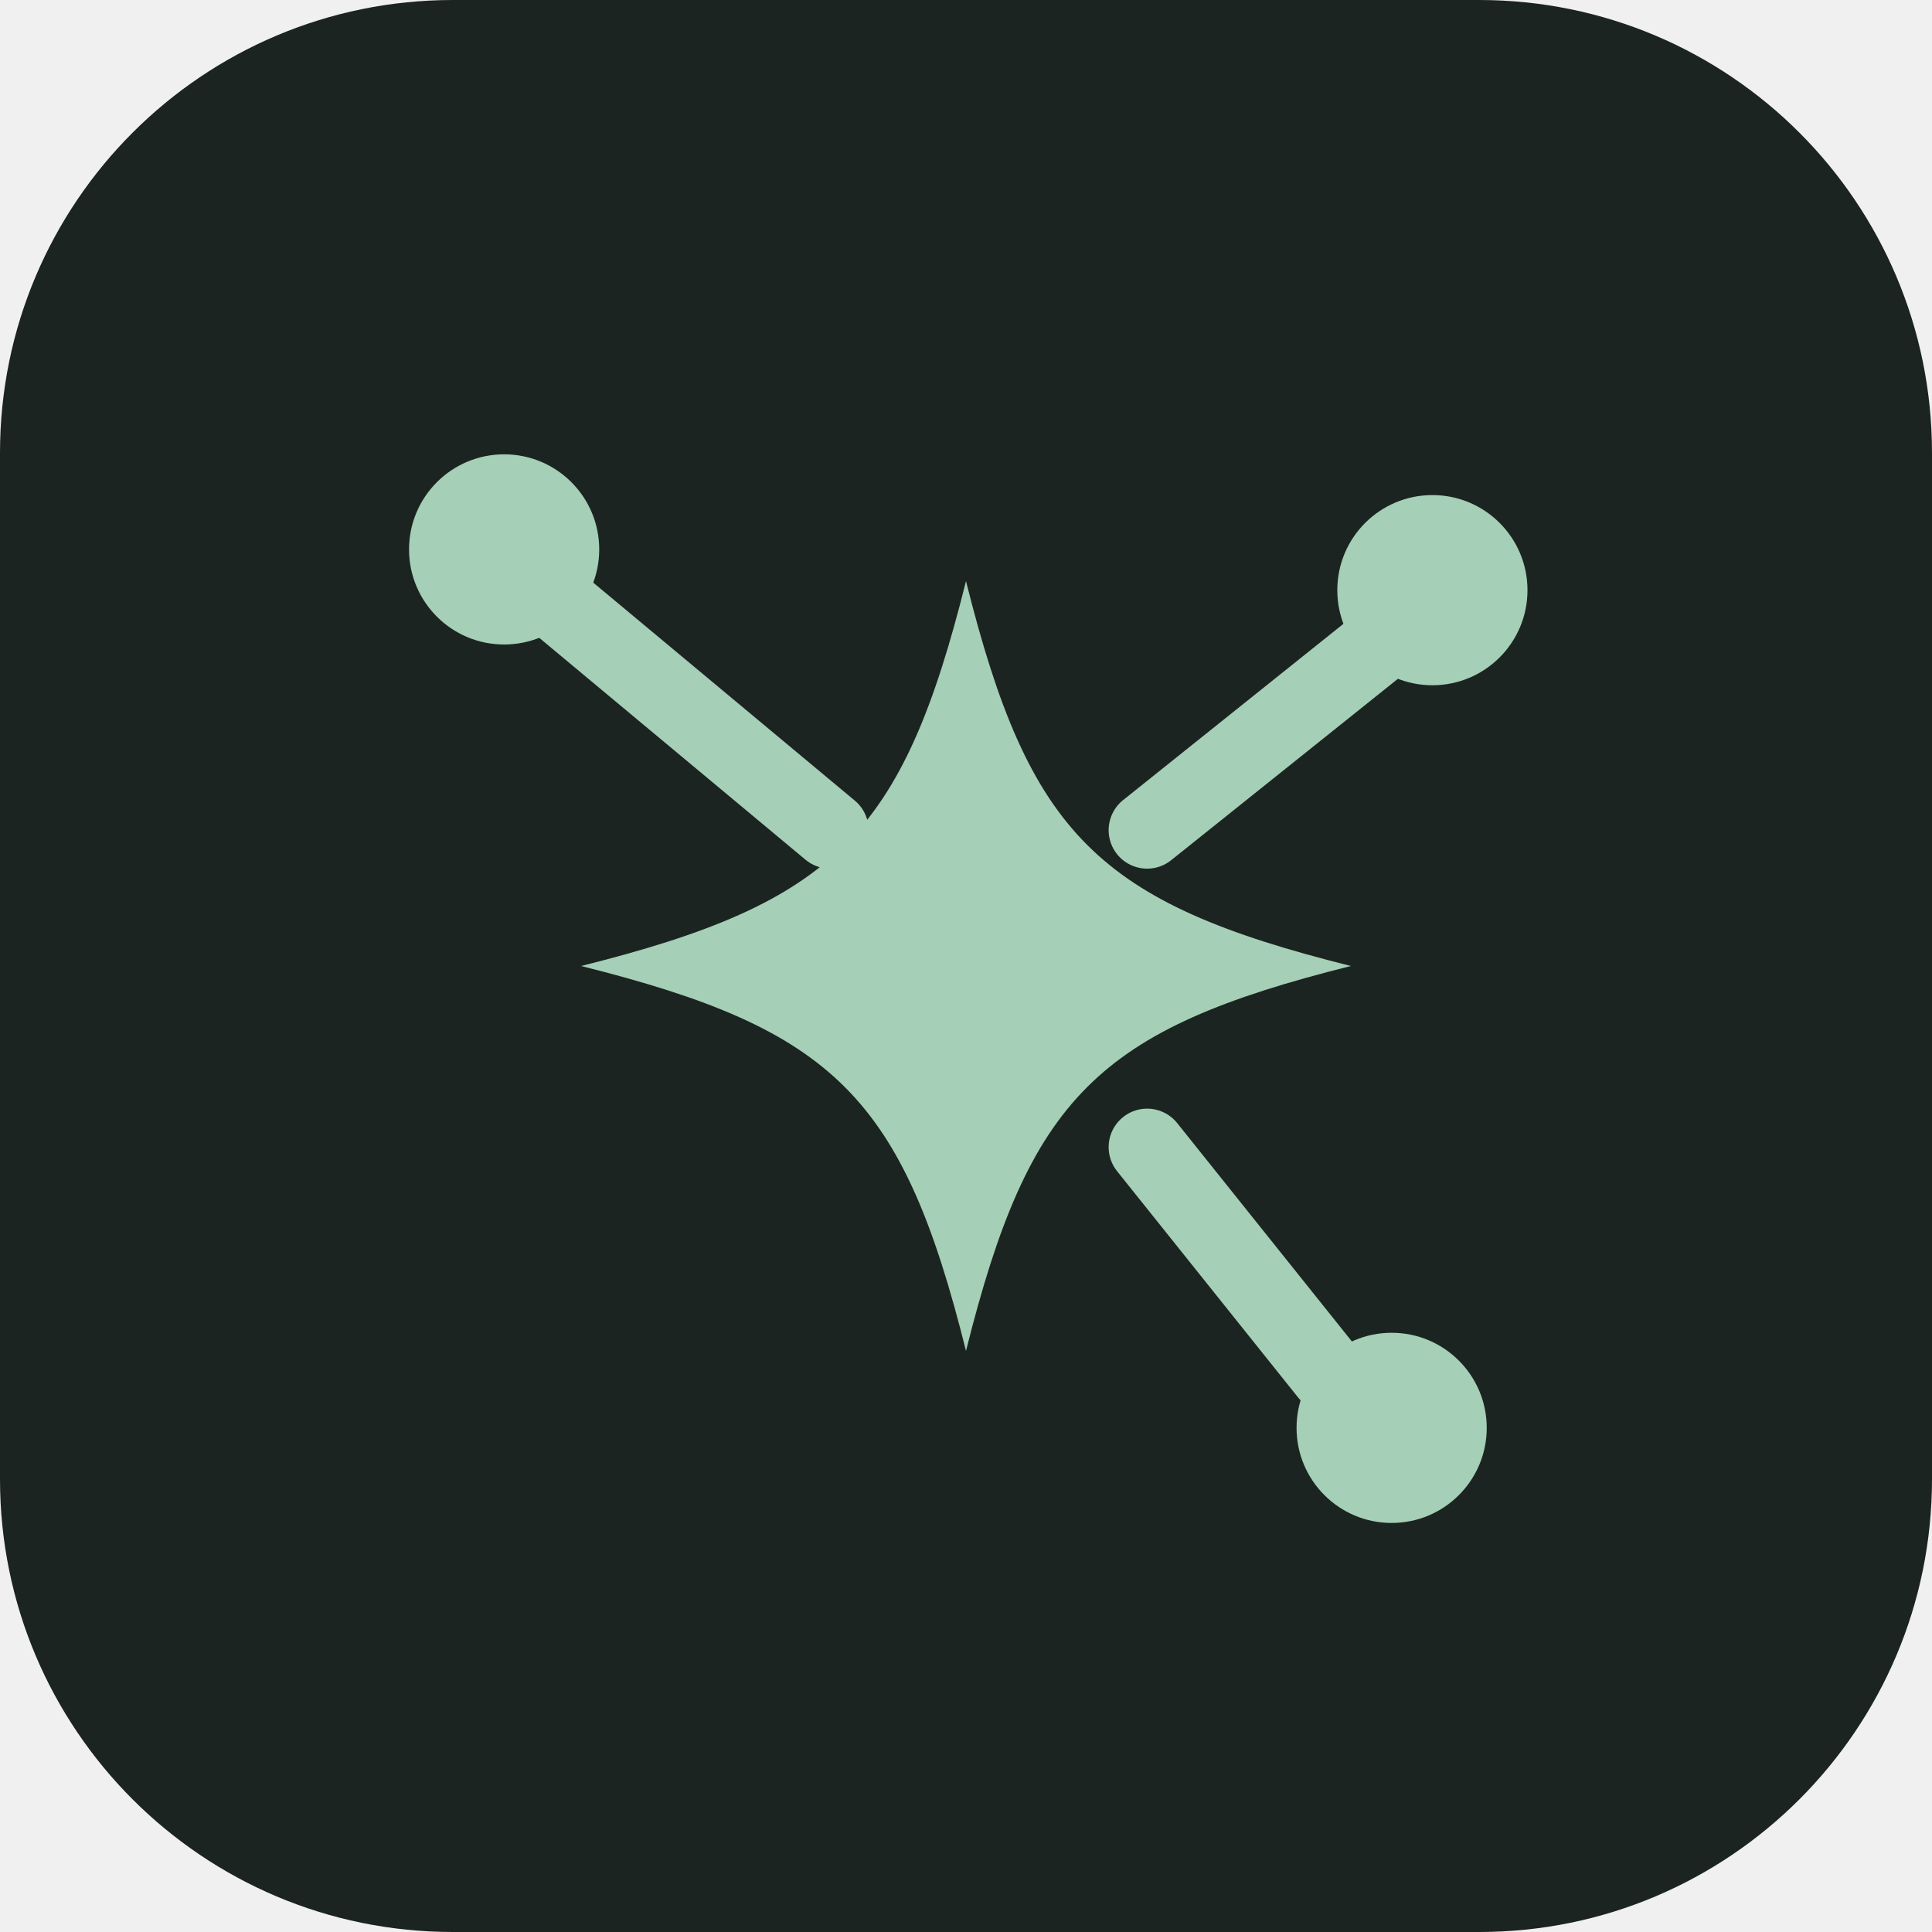
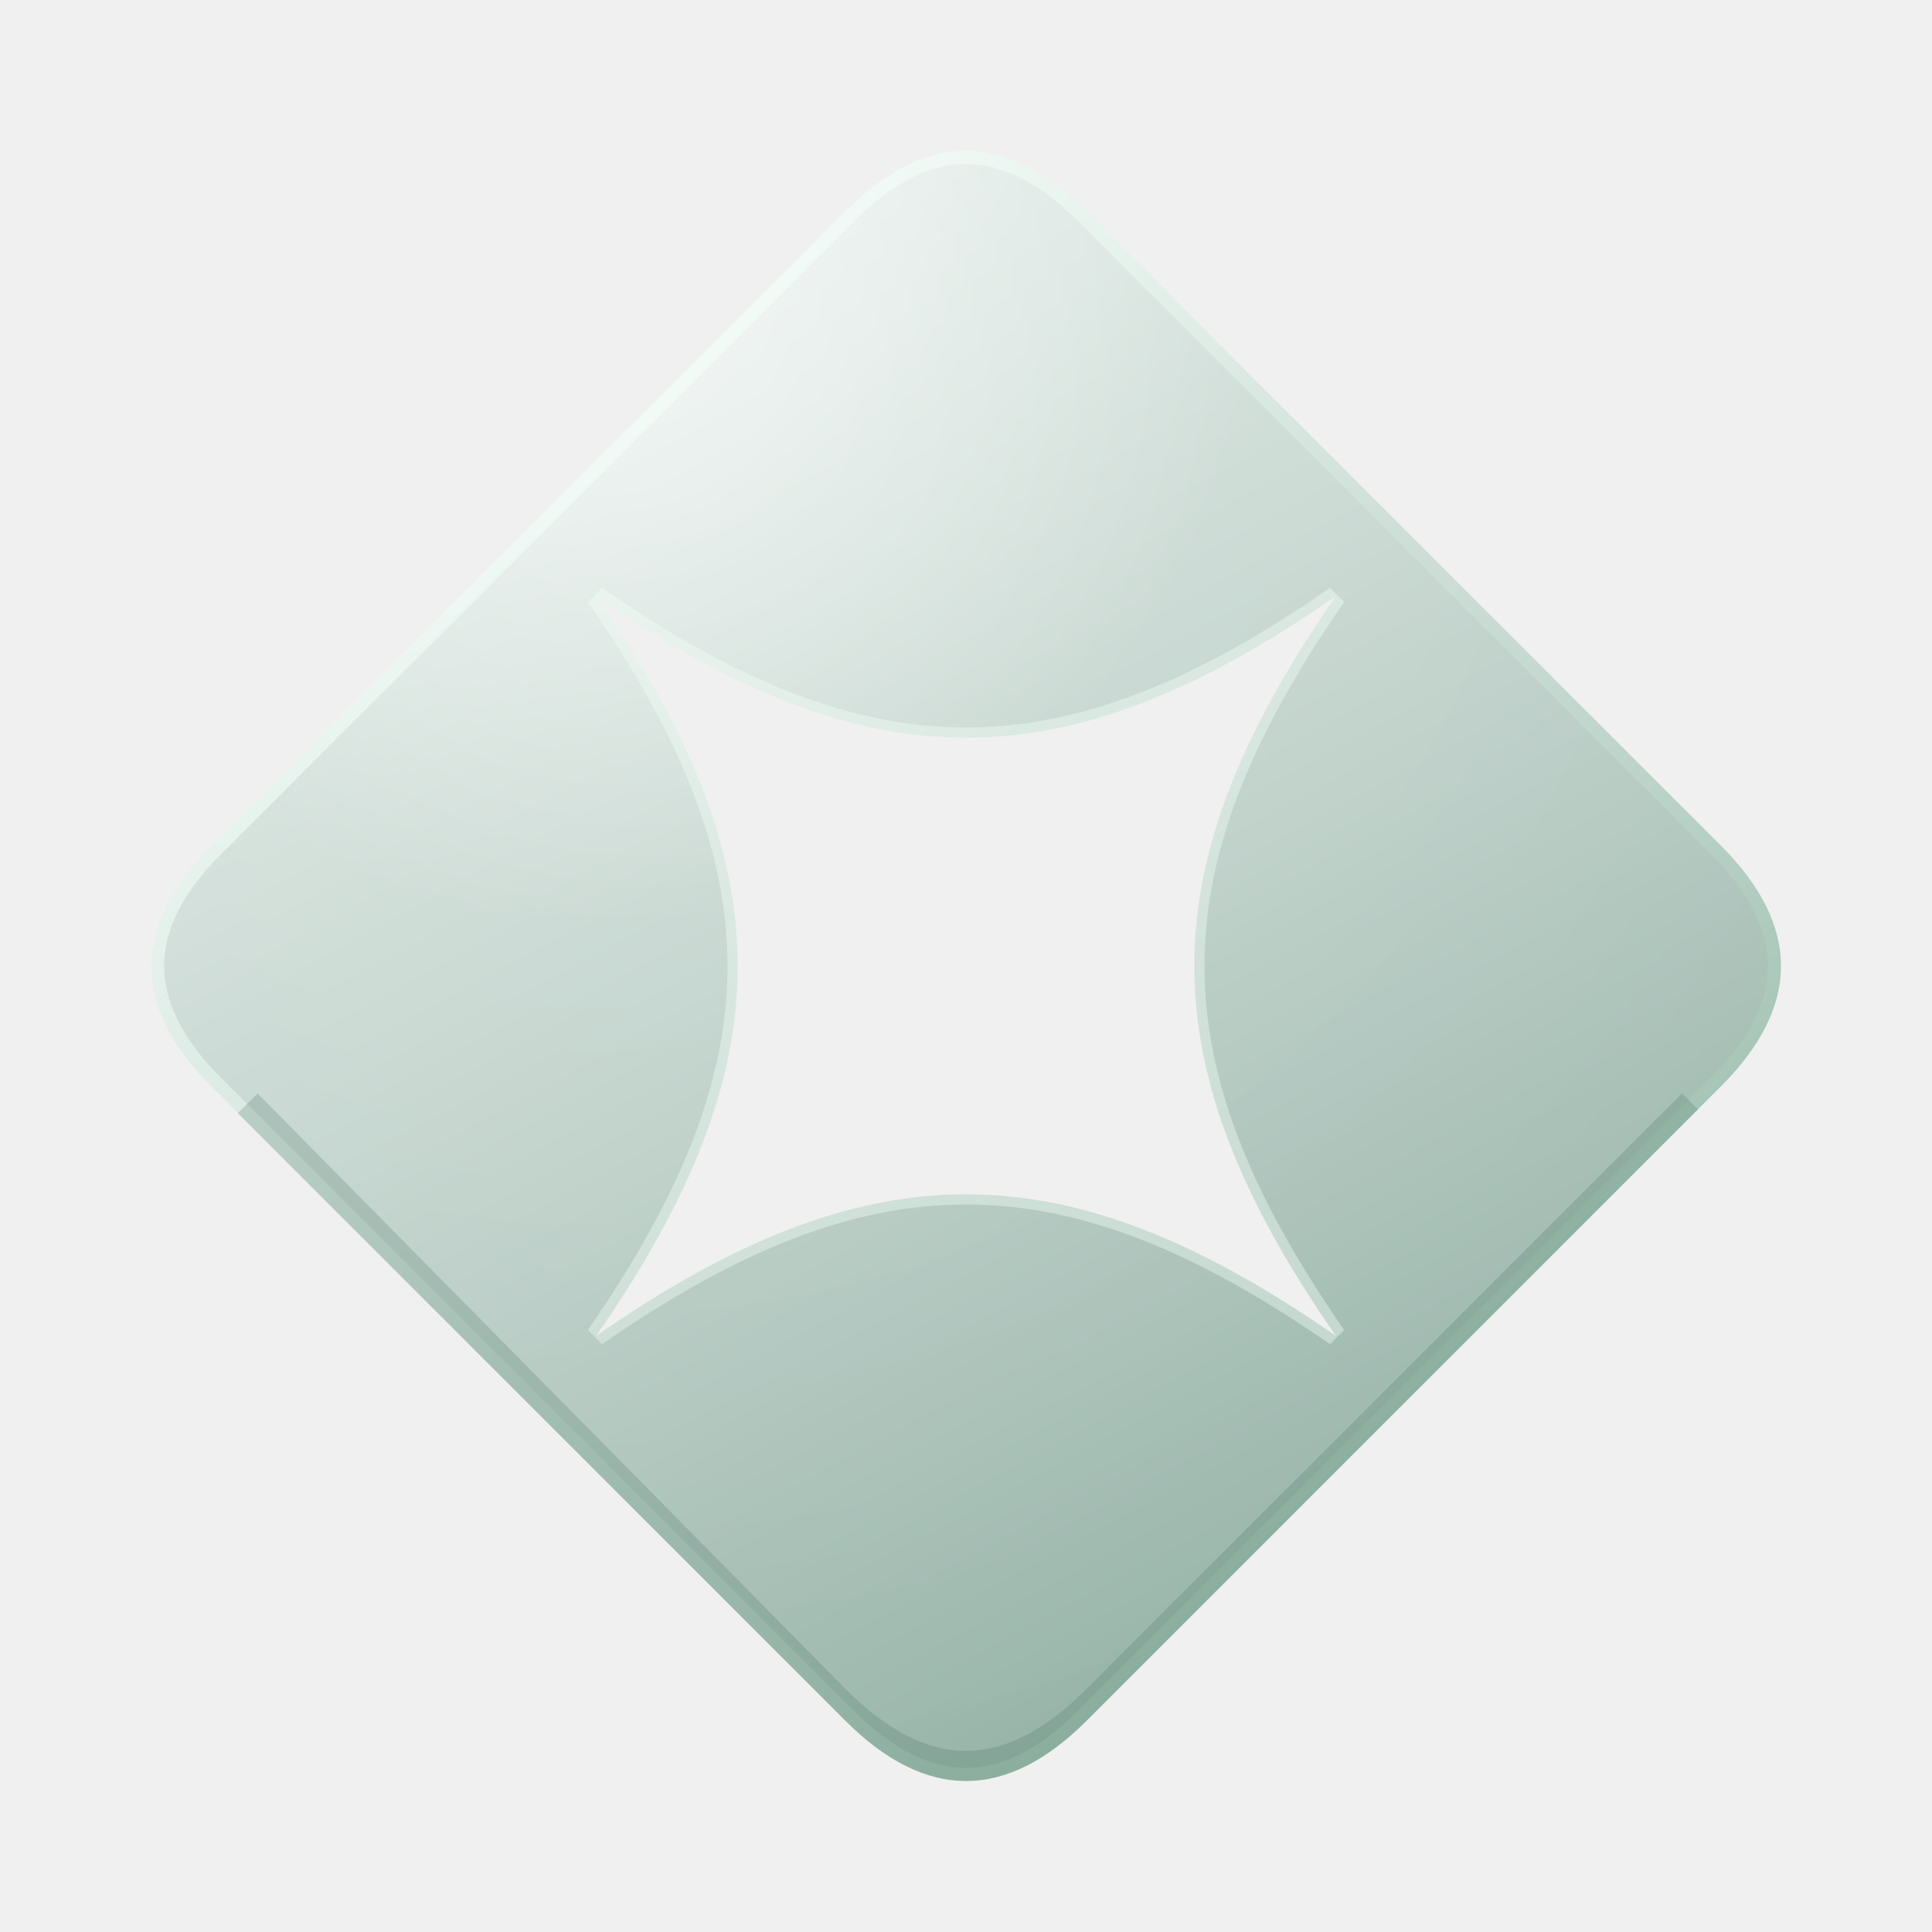
- <svg xmlns="http://www.w3.org/2000/svg" viewBox="0 0 64 64">
-   <rect width="64" height="64" rx="15" fill="#1c2421" />
-   <g transform="translate(8 8) scale(1.5)" fill="none">
-     <path d="M7 8 13 13M25 9 20 13M24 25 20 20" stroke="#a5cfb6" stroke-width="1.7" stroke-linecap="round" />
-     <path d="M16 7.5c1.4 5.6 2.9 7.1 8.5 8.5-5.6 1.4-7.1 2.9-8.5 8.5-1.4-5.6-2.9-7.1-8.5-8.5 5.6-1.4 7.1-2.9 8.5-8.5Z" fill="#a5cfb6" />
-     <g fill="#a5cfb6">
-       <circle cx="5.8" cy="6.8" r="2.1" />
-       <circle cx="26.3" cy="7.7" r="2.1" />
-       <circle cx="25.4" cy="26.2" r="2.1" />
-     </g>
+ <svg xmlns="http://www.w3.org/2000/svg" width="256" height="256" viewBox="0 0 256 256" role="img" aria-label="AsterHub 折光 · 银雾玻璃">
+   <defs>
+     <mask id="form">
+       <rect width="256" height="256" fill="black" />
+       <path d="M112 28Q128 12 144 28L228 112Q244 128 228 144L144 228Q128 244 112 228L28 144Q12 128 28 112Z" fill="white" />
+       <path d="M79 79C115 104 141 104 177 79C152 115 152 141 177 177C141 152 115 152 79 177C104 141 104 115 79 79Z" fill="black" />
+     </mask>
+     <linearGradient id="silver" x1=".14" y1="0" x2=".68" y2="1" gradientUnits="objectBoundingBox">
+       <stop stop-color="#e8f0ed" />
+       <stop offset=".48" stop-color="#c3d4cd" />
+       <stop offset="1" stop-color="#91afa3" />
+     </linearGradient>
+     <radialGradient id="light" cx=".28" cy=".08" r=".94">
+       <stop stop-color="white" stop-opacity=".68" />
+       <stop offset=".42" stop-color="white" stop-opacity=".08" />
+       <stop offset="1" stop-color="white" stop-opacity="0" />
+     </radialGradient>
+     <linearGradient id="edge" x1="0" y1="0" x2="1" y2="1">
+       <stop stop-color="white" stop-opacity=".95" />
+       <stop offset=".5" stop-color="#e8fff3" stop-opacity=".15" />
+       <stop offset="1" stop-color="#74a48c" stop-opacity=".72" />
+     </linearGradient>
+     <radialGradient id="base" cx=".2" cy="0" r="1.2">
+       <stop stop-color="#34463f" />
+       <stop offset="1" stop-color="#14201c" />
+     </radialGradient>
+   </defs>
+   <g mask="url(#form)">
+     <path d="M112 28Q128 12 144 28L228 112Q244 128 228 144L144 228Q128 244 112 228L28 144Q12 128 28 112Z" fill="url(#silver)" />
+     <path d="M112 28Q128 12 144 28L228 112Q244 128 228 144L144 228Q128 244 112 228L28 144Q12 128 28 112Z" fill="url(#light)" />
+     <path d="M112 28Q128 12 144 28L228 112Q244 128 228 144L144 228Q128 244 112 228L28 144Q12 128 28 112Z" fill="none" stroke="url(#edge)" stroke-width="3.5" />
+     <path d="M79 79C115 104 141 104 177 79C152 115 152 141 177 177C141 152 115 152 79 177C104 141 104 115 79 79Z" fill="none" stroke="#f2fff8" stroke-opacity=".4" stroke-width="2.7" />
+     <path d="M32 147L110 226Q128 244 146 226L225 147" fill="none" stroke="#436e5b" stroke-opacity=".22" stroke-width="6" />
  </g>
</svg>
